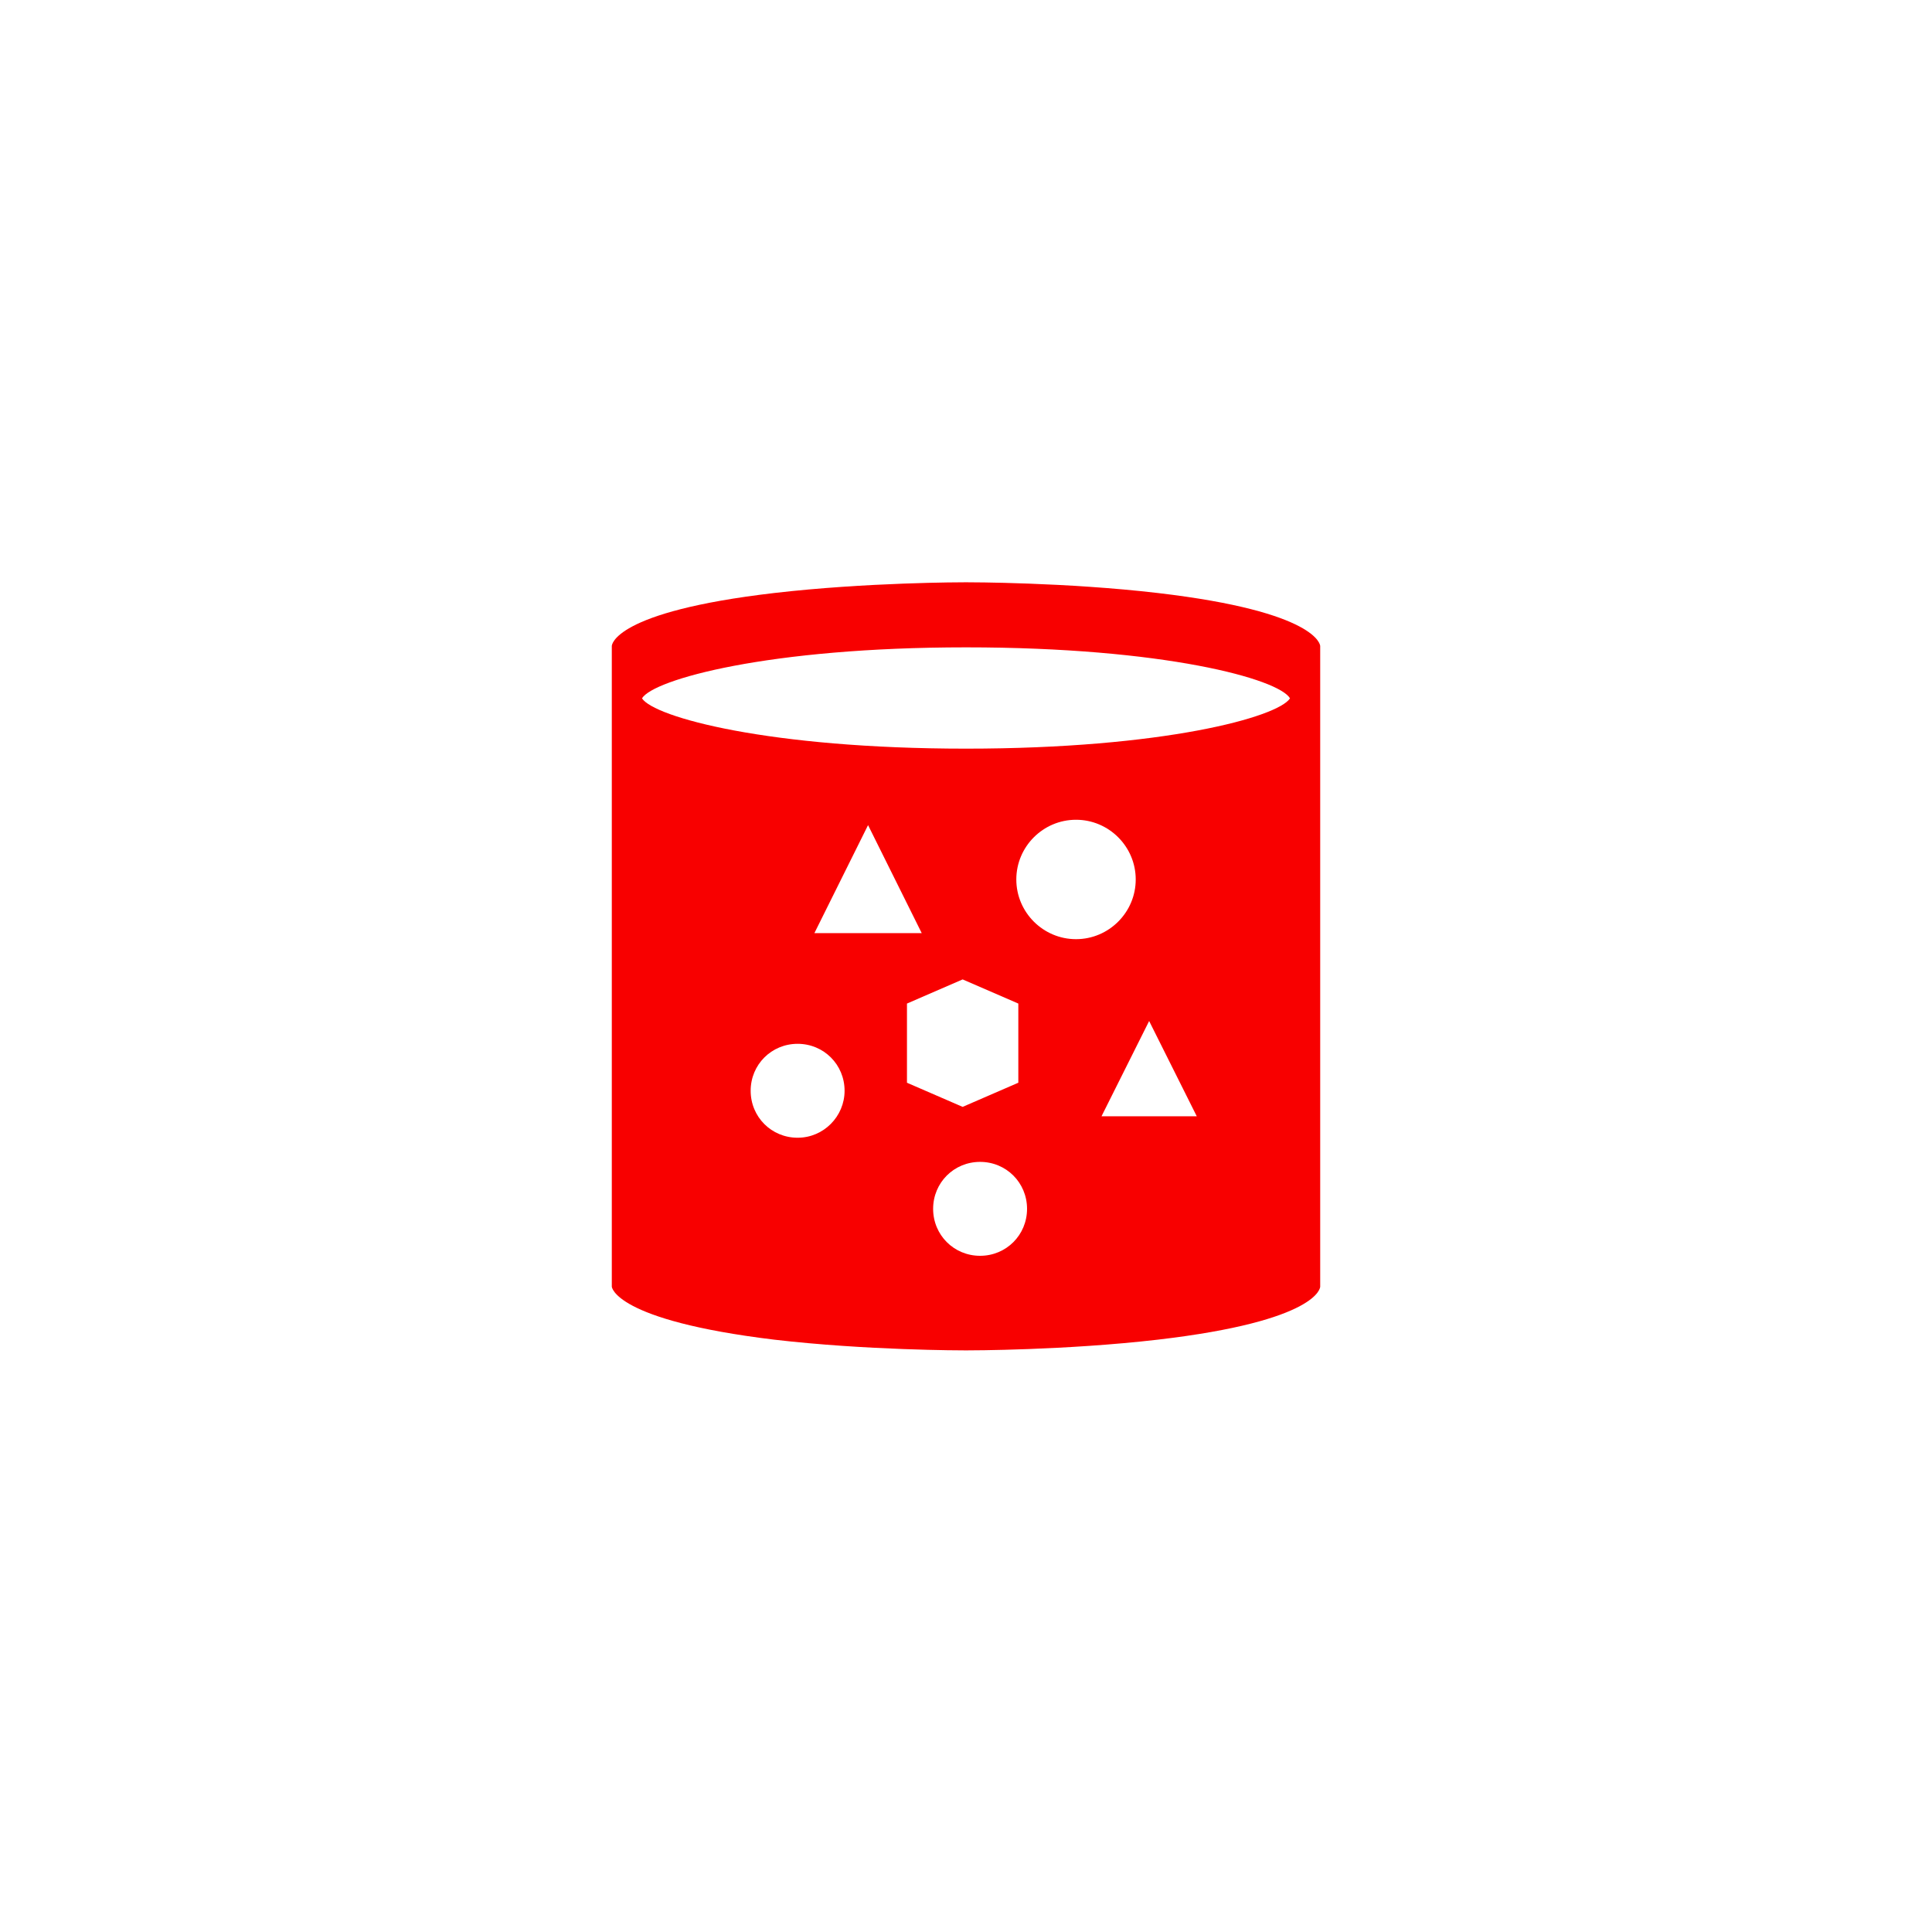
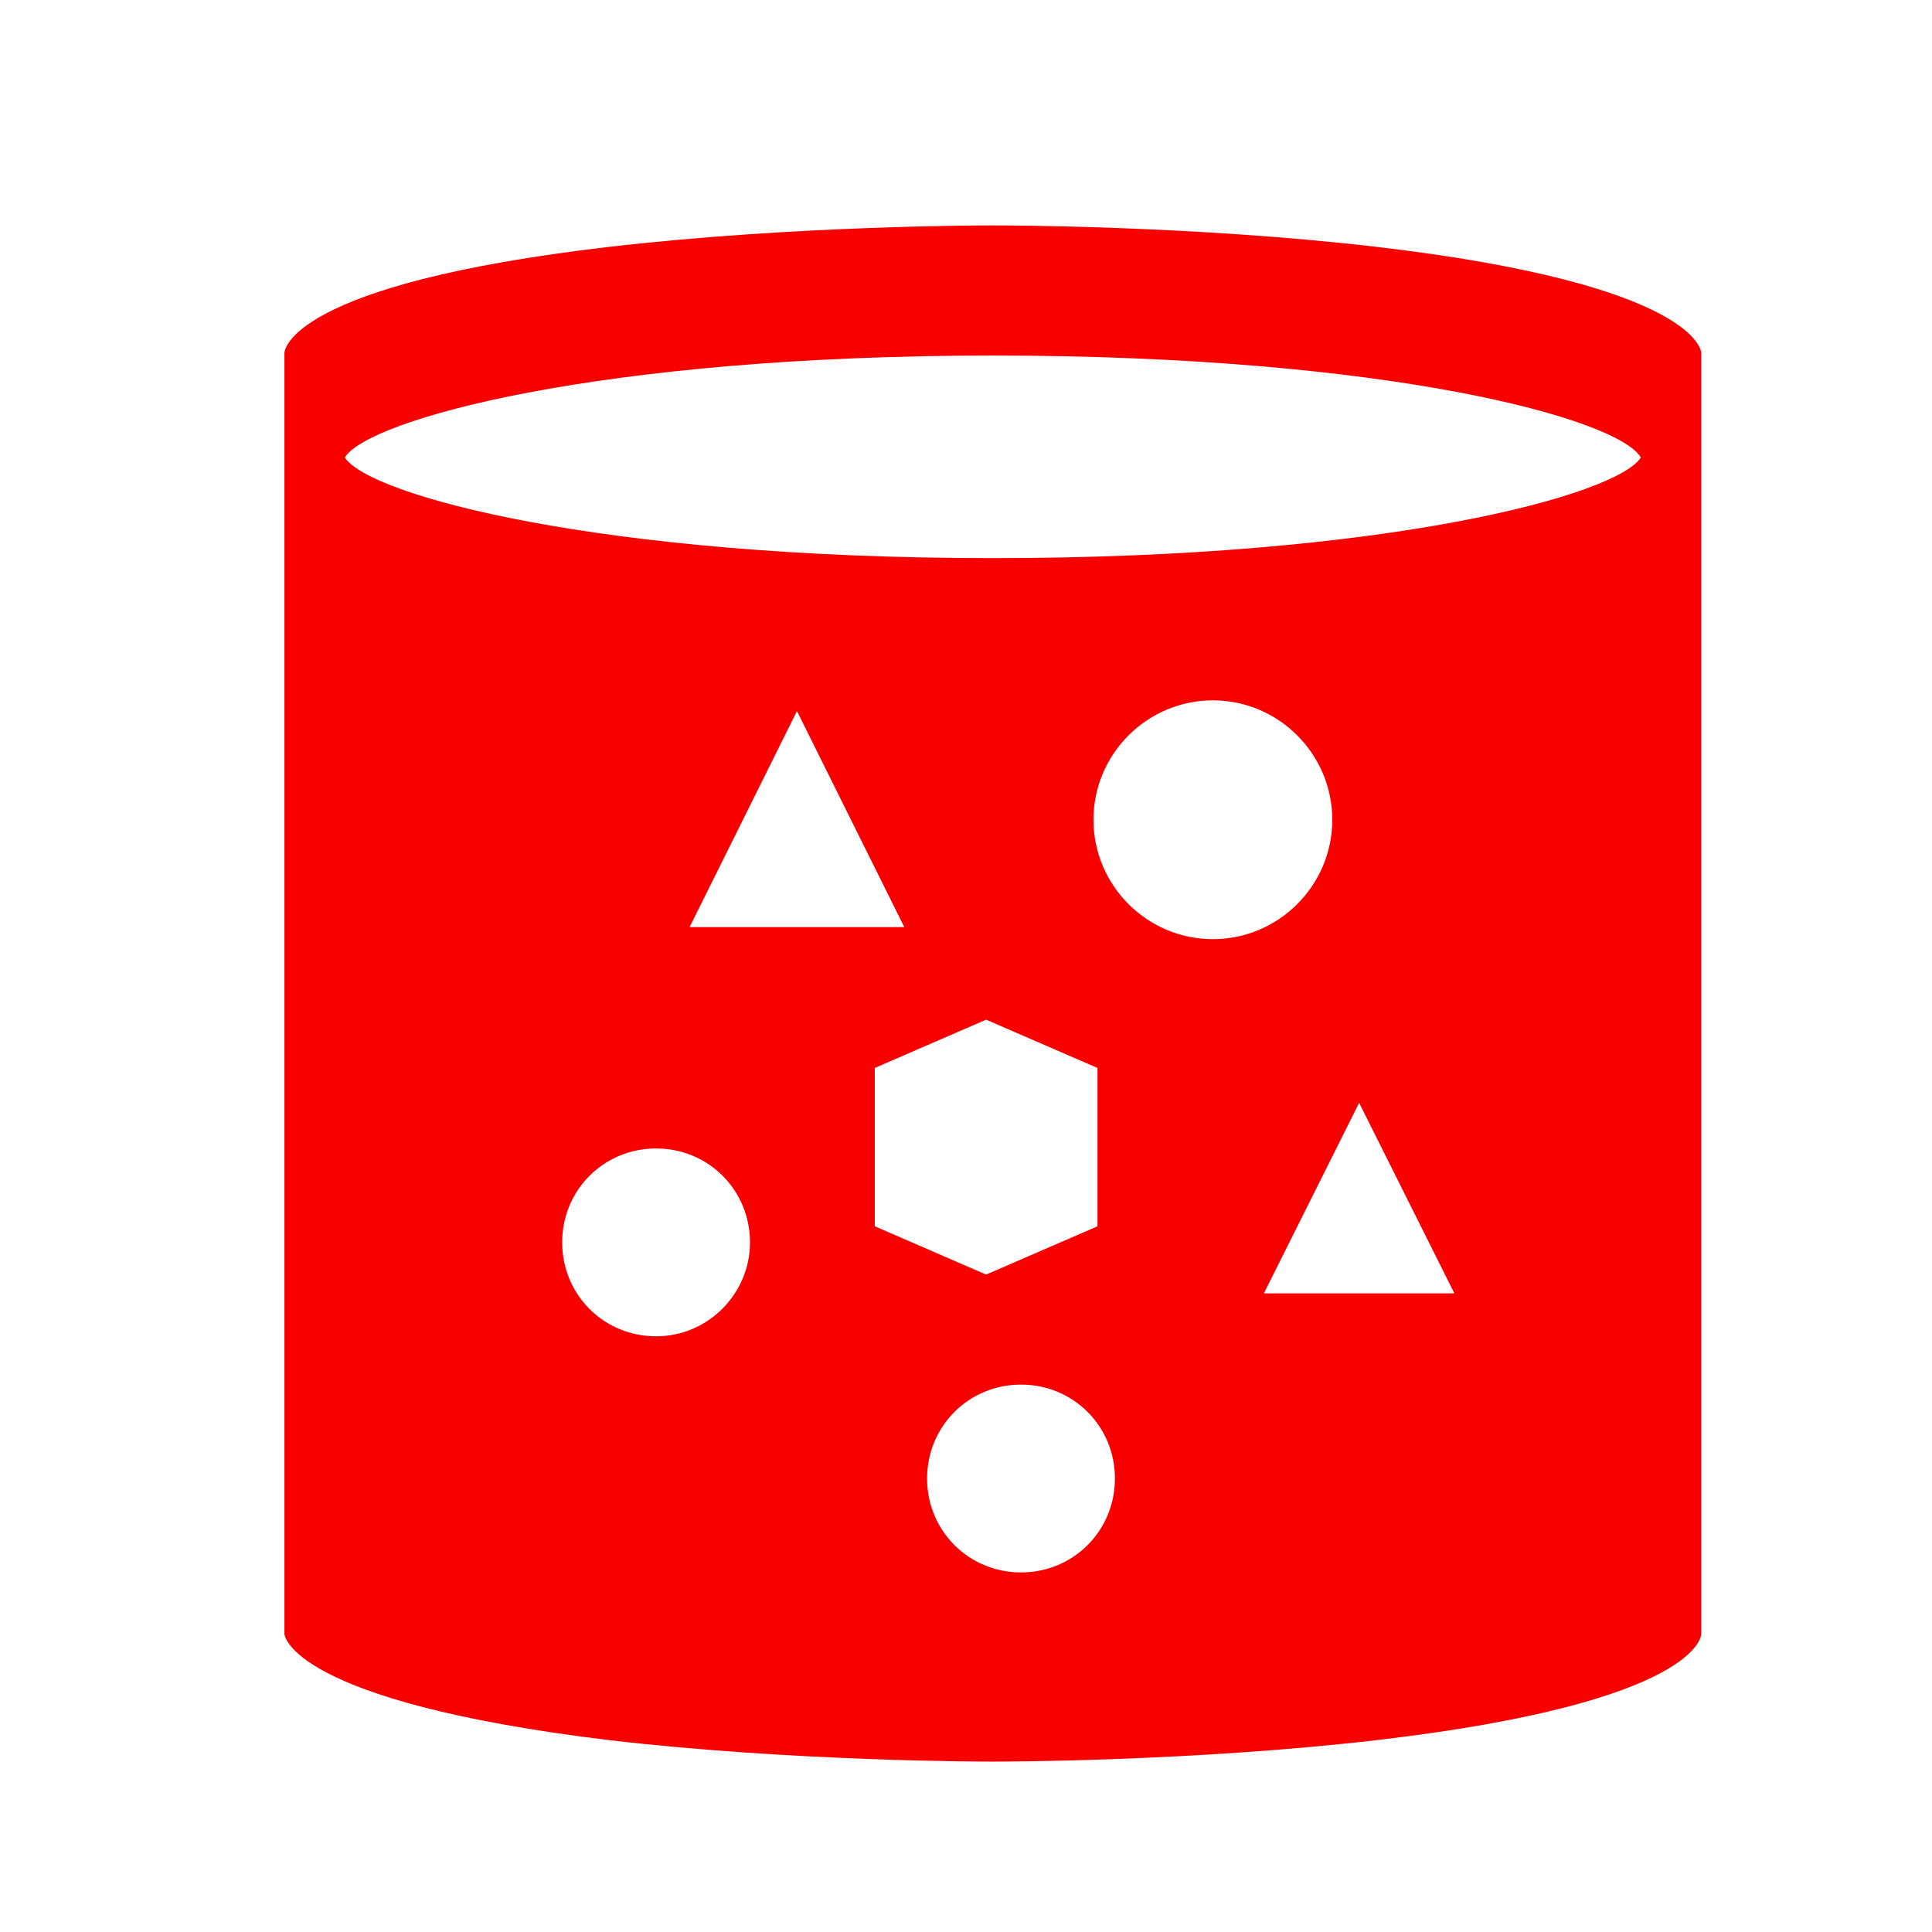
<svg xmlns="http://www.w3.org/2000/svg" version="1.1" id="Icons" x="0px" y="0px" viewBox="0 0 288 288" style="enable-background:new 0 0 288 288;" xml:space="preserve">
  <style type="text/css">
	.st0{fill:#F80000;}
</style>
-   <g>
+   <g transform="translate(-140, -140) scale(2, 2)">
    <path class="st0" d="M172.6,88.4c-13.7-1.6-28-1.6-28.6-1.6c-0.6,0-14.8,0-28.6,1.6c-24,2.8-24.2,7.8-24.2,7.9v95.5    c0,0,0.3,5,24.2,7.9c13.7,1.6,28,1.6,28.6,1.6s14.8,0,28.6-1.6c24-2.8,24.2-7.8,24.2-7.9V96.3C196.8,96.2,196.5,91.2,172.6,88.4z     M118.9,169.6c-3.9,0-7-3.1-7-7c0-3.9,3.1-7,7-7c3.9,0,7,3.1,7,7C125.9,166.4,122.8,169.6,118.9,169.6z M121.4,139.1l8-16.1l8,16.1    H121.4z M135.2,149.6l8.3-3.6l8.3,3.6v11.8l-8.3,3.6l-8.3-3.6V149.6z M146.1,187.2c-3.9,0-7-3.1-7-7c0-3.9,3.1-7,7-7    c3.9,0,7,3.1,7,7C153.1,184.1,150,187.2,146.1,187.2z M151.5,131.1c0-4.9,4-8.9,8.9-8.9c4.9,0,8.9,4,8.9,8.9c0,4.9-4,8.9-8.9,8.9    C155.5,140,151.5,136,151.5,131.1z M164.2,166.4l7.1-14.2l7.1,14.2H164.2z M192.3,104.1c-1.8,2.8-18.9,7.5-48.3,7.5    c-29.4,0-46.5-4.7-48.3-7.5c0,0,0,0,0,0c1.7-2.8,18.8-7.6,48.3-7.6C173.5,96.5,190.6,101.2,192.3,104.1    C192.3,104.1,192.3,104.1,192.3,104.1z" />
  </g>
</svg>
